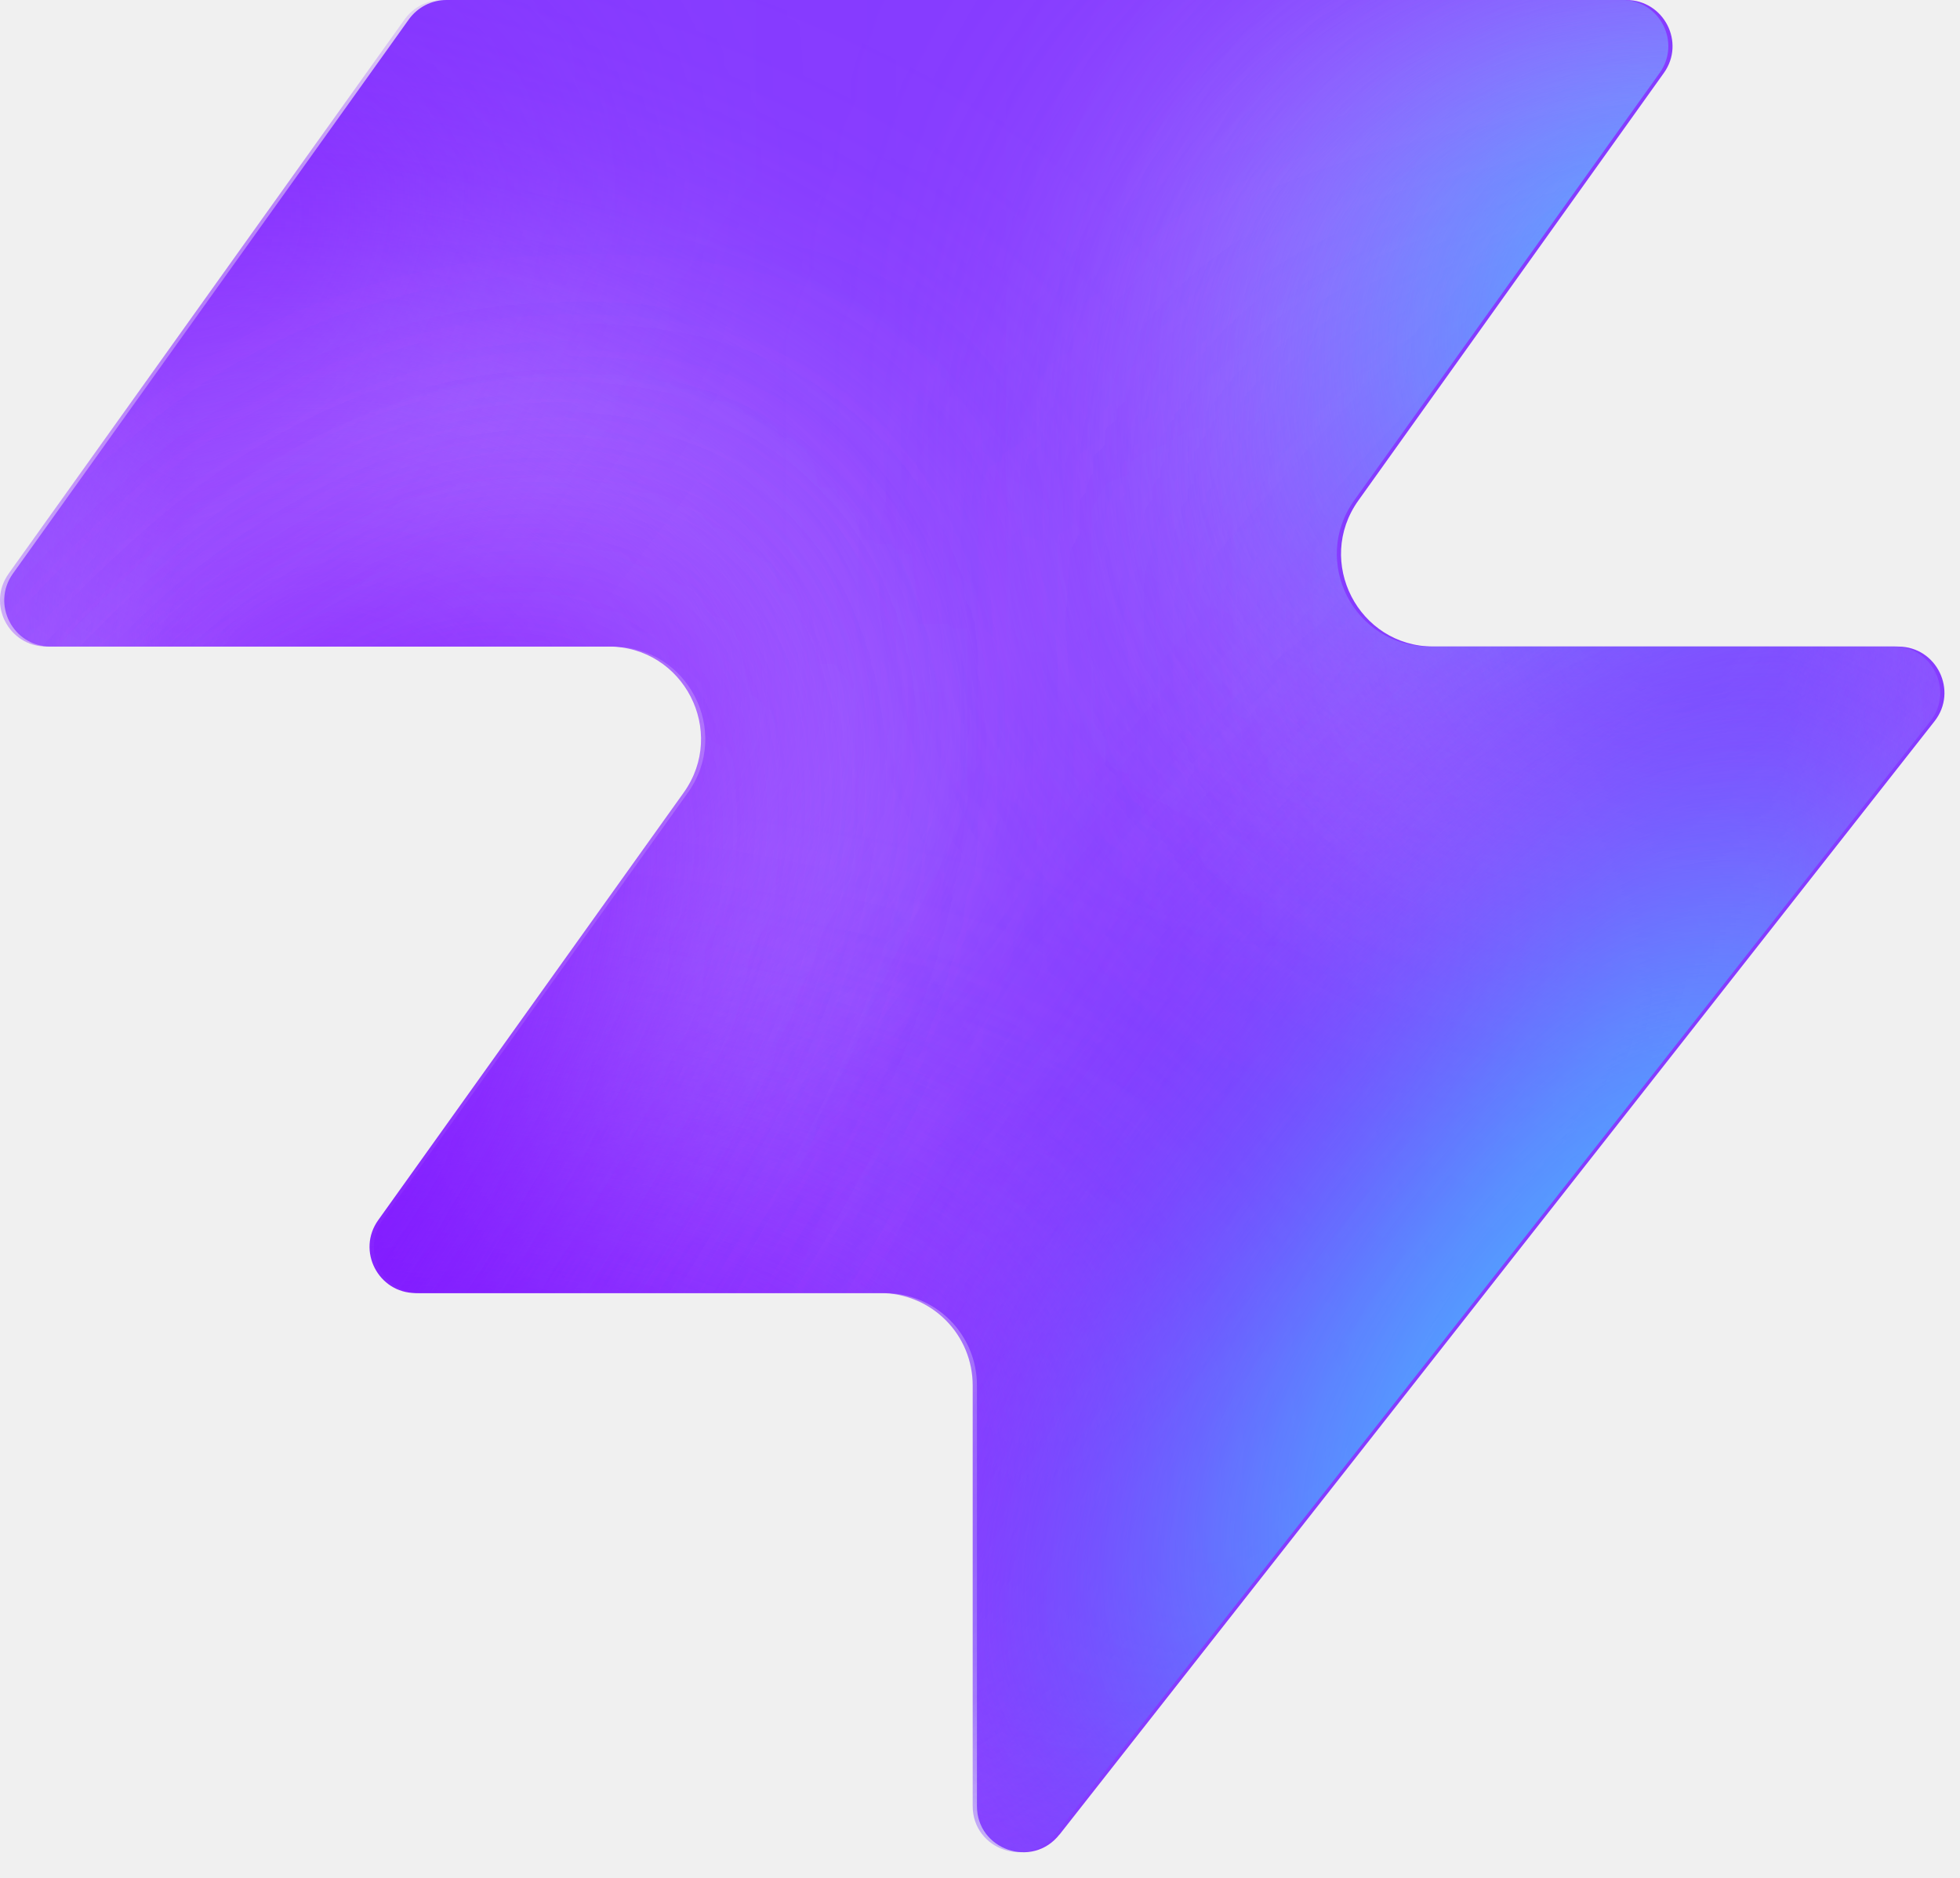
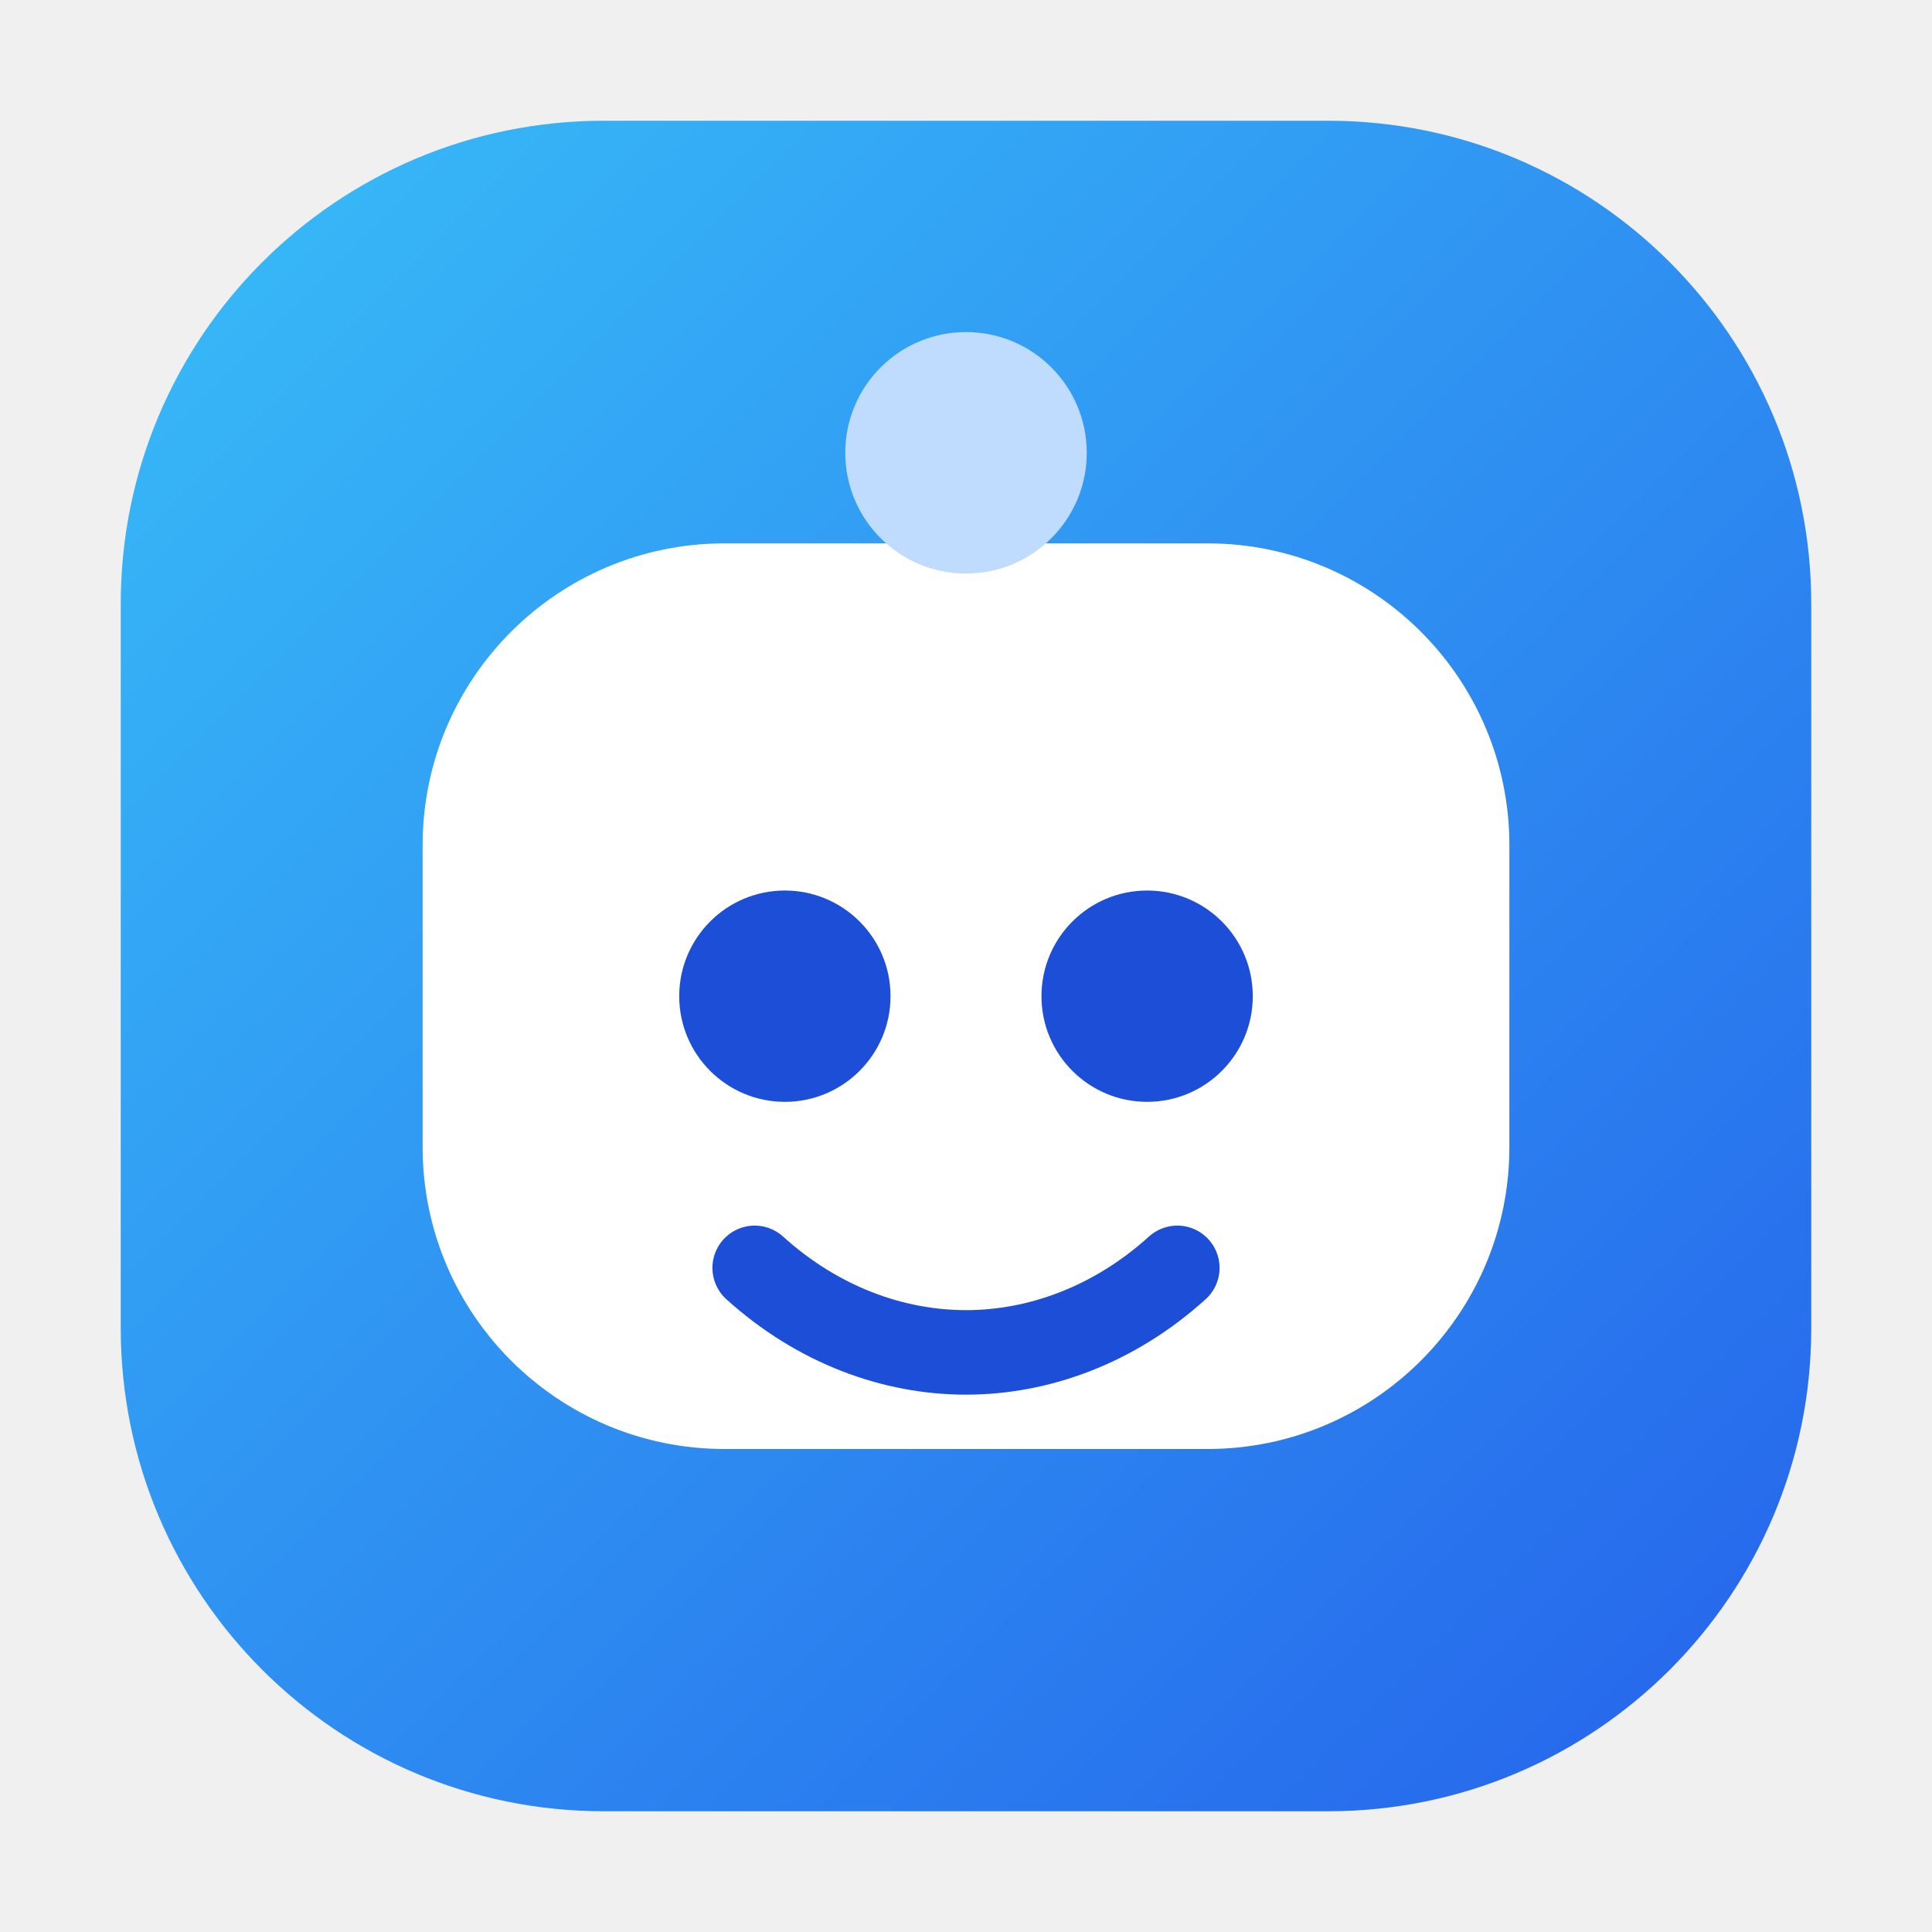
- <svg xmlns="http://www.w3.org/2000/svg" width="48" height="46" fill="none" viewBox="0 0 48 46">
-   <path fill="#863bff" d="M25.946 44.938c-.664.845-2.021.375-2.021-.698V33.937a2.26 2.26 0 0 0-2.262-2.262H10.287c-.92 0-1.456-1.04-.92-1.788l7.48-10.471c1.07-1.497 0-3.578-1.842-3.578H1.237c-.92 0-1.456-1.04-.92-1.788L10.013.474c.214-.297.556-.474.92-.474h28.894c.92 0 1.456 1.04.92 1.788l-7.48 10.471c-1.07 1.498 0 3.579 1.842 3.579h11.377c.943 0 1.473 1.088.89 1.83L25.947 44.94z" style="fill:#863bff;fill:color(display-p3 .525 .23 1);fill-opacity:1" />
-   <mask id="a" width="48" height="46" x="0" y="0" maskUnits="userSpaceOnUse" style="mask-type:alpha">
-     <path fill="#000" d="M25.842 44.938c-.664.844-2.021.375-2.021-.698V33.937a2.26 2.26 0 0 0-2.262-2.262H10.183c-.92 0-1.456-1.04-.92-1.788l7.48-10.471c1.07-1.498 0-3.579-1.842-3.579H1.133c-.92 0-1.456-1.04-.92-1.787L9.91.473c.214-.297.556-.474.92-.474h28.894c.92 0 1.456 1.04.92 1.788l-7.48 10.471c-1.07 1.498 0 3.578 1.842 3.578h11.377c.943 0 1.473 1.088.89 1.832L25.843 44.94z" style="fill:#000;fill-opacity:1" />
-   </mask>
-   <g mask="url(#a)">
-     <g filter="url(#b)">
-       <ellipse cx="5.508" cy="14.704" fill="#ede6ff" rx="5.508" ry="14.704" style="fill:#ede6ff;fill:color(display-p3 .927 .903 1);fill-opacity:1" transform="matrix(.00324 1 1 -.00324 -4.47 31.516)" />
-     </g>
-     <g filter="url(#c)">
-       <ellipse cx="10.399" cy="29.851" fill="#ede6ff" rx="10.399" ry="29.851" style="fill:#ede6ff;fill:color(display-p3 .927 .903 1);fill-opacity:1" transform="matrix(.00324 1 1 -.00324 -39.328 7.883)" />
-     </g>
-     <g filter="url(#d)">
-       <ellipse cx="5.508" cy="30.487" fill="#7e14ff" rx="5.508" ry="30.487" style="fill:#7e14ff;fill:color(display-p3 .492 .077 1);fill-opacity:1" transform="rotate(89.814 -25.913 -14.639)scale(1 -1)" />
-     </g>
-     <g filter="url(#e)">
-       <ellipse cx="5.508" cy="30.599" fill="#7e14ff" rx="5.508" ry="30.599" style="fill:#7e14ff;fill:color(display-p3 .492 .077 1);fill-opacity:1" transform="rotate(89.814 -32.644 -3.334)scale(1 -1)" />
-     </g>
-     <g filter="url(#f)">
-       <ellipse cx="5.508" cy="30.599" fill="#7e14ff" rx="5.508" ry="30.599" style="fill:#7e14ff;fill:color(display-p3 .492 .077 1);fill-opacity:1" transform="matrix(.00324 1 1 -.00324 -34.34 30.47)" />
-     </g>
-     <g filter="url(#g)">
-       <ellipse cx="14.072" cy="22.078" fill="#ede6ff" rx="14.072" ry="22.078" style="fill:#ede6ff;fill:color(display-p3 .927 .903 1);fill-opacity:1" transform="rotate(93.35 24.506 48.493)scale(-1 1)" />
-     </g>
-     <g filter="url(#h)">
-       <ellipse cx="3.47" cy="21.501" fill="#7e14ff" rx="3.47" ry="21.501" style="fill:#7e14ff;fill:color(display-p3 .492 .077 1);fill-opacity:1" transform="rotate(89.009 28.708 47.59)scale(-1 1)" />
-     </g>
-     <g filter="url(#i)">
-       <ellipse cx="3.47" cy="21.501" fill="#7e14ff" rx="3.47" ry="21.501" style="fill:#7e14ff;fill:color(display-p3 .492 .077 1);fill-opacity:1" transform="rotate(89.009 28.708 47.59)scale(-1 1)" />
-     </g>
-     <g filter="url(#j)">
-       <ellipse cx=".387" cy="8.972" fill="#7e14ff" rx="4.407" ry="29.108" style="fill:#7e14ff;fill:color(display-p3 .492 .077 1);fill-opacity:1" transform="rotate(39.51 .387 8.972)" />
-     </g>
-     <g filter="url(#k)">
-       <ellipse cx="47.523" cy="-6.092" fill="#7e14ff" rx="4.407" ry="29.108" style="fill:#7e14ff;fill:color(display-p3 .492 .077 1);fill-opacity:1" transform="rotate(37.892 47.523 -6.092)" />
-     </g>
-     <g filter="url(#l)">
-       <ellipse cx="41.412" cy="6.333" fill="#47bfff" rx="5.971" ry="9.665" style="fill:#47bfff;fill:color(display-p3 .28 .748 1);fill-opacity:1" transform="rotate(37.892 41.412 6.333)" />
-     </g>
-     <g filter="url(#m)">
-       <ellipse cx="-1.879" cy="38.332" fill="#7e14ff" rx="4.407" ry="29.108" style="fill:#7e14ff;fill:color(display-p3 .492 .077 1);fill-opacity:1" transform="rotate(37.892 -1.88 38.332)" />
-     </g>
-     <g filter="url(#n)">
-       <ellipse cx="-1.879" cy="38.332" fill="#7e14ff" rx="4.407" ry="29.108" style="fill:#7e14ff;fill:color(display-p3 .492 .077 1);fill-opacity:1" transform="rotate(37.892 -1.88 38.332)" />
-     </g>
-     <g filter="url(#o)">
-       <ellipse cx="35.651" cy="29.907" fill="#7e14ff" rx="4.407" ry="29.108" style="fill:#7e14ff;fill:color(display-p3 .492 .077 1);fill-opacity:1" transform="rotate(37.892 35.651 29.907)" />
-     </g>
-     <g filter="url(#p)">
-       <ellipse cx="38.418" cy="32.4" fill="#47bfff" rx="5.971" ry="15.297" style="fill:#47bfff;fill:color(display-p3 .28 .748 1);fill-opacity:1" transform="rotate(37.892 38.418 32.4)" />
-     </g>
-   </g>
+ <svg xmlns="http://www.w3.org/2000/svg" viewBox="0 0 64 64" role="img" aria-label="bluebot logo">
  <defs>
-     <filter id="b" width="60.045" height="41.654" x="-19.77" y="16.149" color-interpolation-filters="sRGB" filterUnits="userSpaceOnUse">
-       <feFlood flood-opacity="0" result="BackgroundImageFix" />
-       <feBlend in="SourceGraphic" in2="BackgroundImageFix" result="shape" />
-       <feGaussianBlur result="effect1_foregroundBlur_2002_17158" stdDeviation="7.659" />
-     </filter>
-     <filter id="c" width="90.34" height="51.437" x="-54.613" y="-7.533" color-interpolation-filters="sRGB" filterUnits="userSpaceOnUse">
-       <feFlood flood-opacity="0" result="BackgroundImageFix" />
-       <feBlend in="SourceGraphic" in2="BackgroundImageFix" result="shape" />
-       <feGaussianBlur result="effect1_foregroundBlur_2002_17158" stdDeviation="7.659" />
-     </filter>
-     <filter id="d" width="79.355" height="29.4" x="-49.64" y="2.03" color-interpolation-filters="sRGB" filterUnits="userSpaceOnUse">
-       <feFlood flood-opacity="0" result="BackgroundImageFix" />
-       <feBlend in="SourceGraphic" in2="BackgroundImageFix" result="shape" />
-       <feGaussianBlur result="effect1_foregroundBlur_2002_17158" stdDeviation="4.596" />
-     </filter>
-     <filter id="e" width="79.579" height="29.4" x="-45.045" y="20.029" color-interpolation-filters="sRGB" filterUnits="userSpaceOnUse">
-       <feFlood flood-opacity="0" result="BackgroundImageFix" />
-       <feBlend in="SourceGraphic" in2="BackgroundImageFix" result="shape" />
-       <feGaussianBlur result="effect1_foregroundBlur_2002_17158" stdDeviation="4.596" />
-     </filter>
-     <filter id="f" width="79.579" height="29.4" x="-43.513" y="21.178" color-interpolation-filters="sRGB" filterUnits="userSpaceOnUse">
-       <feFlood flood-opacity="0" result="BackgroundImageFix" />
-       <feBlend in="SourceGraphic" in2="BackgroundImageFix" result="shape" />
-       <feGaussianBlur result="effect1_foregroundBlur_2002_17158" stdDeviation="4.596" />
-     </filter>
-     <filter id="g" width="74.749" height="58.852" x="15.756" y="-17.901" color-interpolation-filters="sRGB" filterUnits="userSpaceOnUse">
-       <feFlood flood-opacity="0" result="BackgroundImageFix" />
-       <feBlend in="SourceGraphic" in2="BackgroundImageFix" result="shape" />
-       <feGaussianBlur result="effect1_foregroundBlur_2002_17158" stdDeviation="7.659" />
-     </filter>
-     <filter id="h" width="61.377" height="25.362" x="23.548" y="2.284" color-interpolation-filters="sRGB" filterUnits="userSpaceOnUse">
-       <feFlood flood-opacity="0" result="BackgroundImageFix" />
-       <feBlend in="SourceGraphic" in2="BackgroundImageFix" result="shape" />
-       <feGaussianBlur result="effect1_foregroundBlur_2002_17158" stdDeviation="4.596" />
-     </filter>
-     <filter id="i" width="61.377" height="25.362" x="23.548" y="2.284" color-interpolation-filters="sRGB" filterUnits="userSpaceOnUse">
-       <feFlood flood-opacity="0" result="BackgroundImageFix" />
-       <feBlend in="SourceGraphic" in2="BackgroundImageFix" result="shape" />
-       <feGaussianBlur result="effect1_foregroundBlur_2002_17158" stdDeviation="4.596" />
-     </filter>
-     <filter id="j" width="56.045" height="63.649" x="-27.636" y="-22.853" color-interpolation-filters="sRGB" filterUnits="userSpaceOnUse">
-       <feFlood flood-opacity="0" result="BackgroundImageFix" />
-       <feBlend in="SourceGraphic" in2="BackgroundImageFix" result="shape" />
-       <feGaussianBlur result="effect1_foregroundBlur_2002_17158" stdDeviation="4.596" />
-     </filter>
-     <filter id="k" width="54.814" height="64.646" x="20.116" y="-38.415" color-interpolation-filters="sRGB" filterUnits="userSpaceOnUse">
-       <feFlood flood-opacity="0" result="BackgroundImageFix" />
-       <feBlend in="SourceGraphic" in2="BackgroundImageFix" result="shape" />
-       <feGaussianBlur result="effect1_foregroundBlur_2002_17158" stdDeviation="4.596" />
-     </filter>
-     <filter id="l" width="33.541" height="35.313" x="24.641" y="-11.323" color-interpolation-filters="sRGB" filterUnits="userSpaceOnUse">
-       <feFlood flood-opacity="0" result="BackgroundImageFix" />
-       <feBlend in="SourceGraphic" in2="BackgroundImageFix" result="shape" />
-       <feGaussianBlur result="effect1_foregroundBlur_2002_17158" stdDeviation="4.596" />
-     </filter>
-     <filter id="m" width="54.814" height="64.646" x="-29.286" y="6.009" color-interpolation-filters="sRGB" filterUnits="userSpaceOnUse">
-       <feFlood flood-opacity="0" result="BackgroundImageFix" />
-       <feBlend in="SourceGraphic" in2="BackgroundImageFix" result="shape" />
-       <feGaussianBlur result="effect1_foregroundBlur_2002_17158" stdDeviation="4.596" />
-     </filter>
-     <filter id="n" width="54.814" height="64.646" x="-29.286" y="6.009" color-interpolation-filters="sRGB" filterUnits="userSpaceOnUse">
-       <feFlood flood-opacity="0" result="BackgroundImageFix" />
-       <feBlend in="SourceGraphic" in2="BackgroundImageFix" result="shape" />
-       <feGaussianBlur result="effect1_foregroundBlur_2002_17158" stdDeviation="4.596" />
-     </filter>
-     <filter id="o" width="54.814" height="64.646" x="8.244" y="-2.416" color-interpolation-filters="sRGB" filterUnits="userSpaceOnUse">
-       <feFlood flood-opacity="0" result="BackgroundImageFix" />
-       <feBlend in="SourceGraphic" in2="BackgroundImageFix" result="shape" />
-       <feGaussianBlur result="effect1_foregroundBlur_2002_17158" stdDeviation="4.596" />
-     </filter>
-     <filter id="p" width="39.409" height="43.623" x="18.713" y="10.588" color-interpolation-filters="sRGB" filterUnits="userSpaceOnUse">
-       <feFlood flood-opacity="0" result="BackgroundImageFix" />
-       <feBlend in="SourceGraphic" in2="BackgroundImageFix" result="shape" />
-       <feGaussianBlur result="effect1_foregroundBlur_2002_17158" stdDeviation="4.596" />
-     </filter>
+     <linearGradient id="bbg" x1="0" y1="0" x2="1" y2="1">
+       <stop offset="0%" stop-color="#38bdf8" />
+       <stop offset="100%" stop-color="#2563eb" />
+     </linearGradient>
  </defs>
+   <rect x="4" y="4" width="56" height="56" rx="16" fill="url(#bbg)" />
+   <rect x="14" y="18" width="36" height="30" rx="10" fill="#ffffff" />
+   <circle cx="26" cy="33" r="3.5" fill="#1d4ed8" />
+   <circle cx="38" cy="33" r="3.5" fill="#1d4ed8" />
+   <path d="M25 42c2.1 1.9 4.6 2.8 7 2.8s4.9-.9 7-2.8" fill="none" stroke="#1d4ed8" stroke-width="2.8" stroke-linecap="round" />
+   <rect x="28" y="11" width="8" height="8" rx="4" fill="#bfdbfe" />
</svg>
